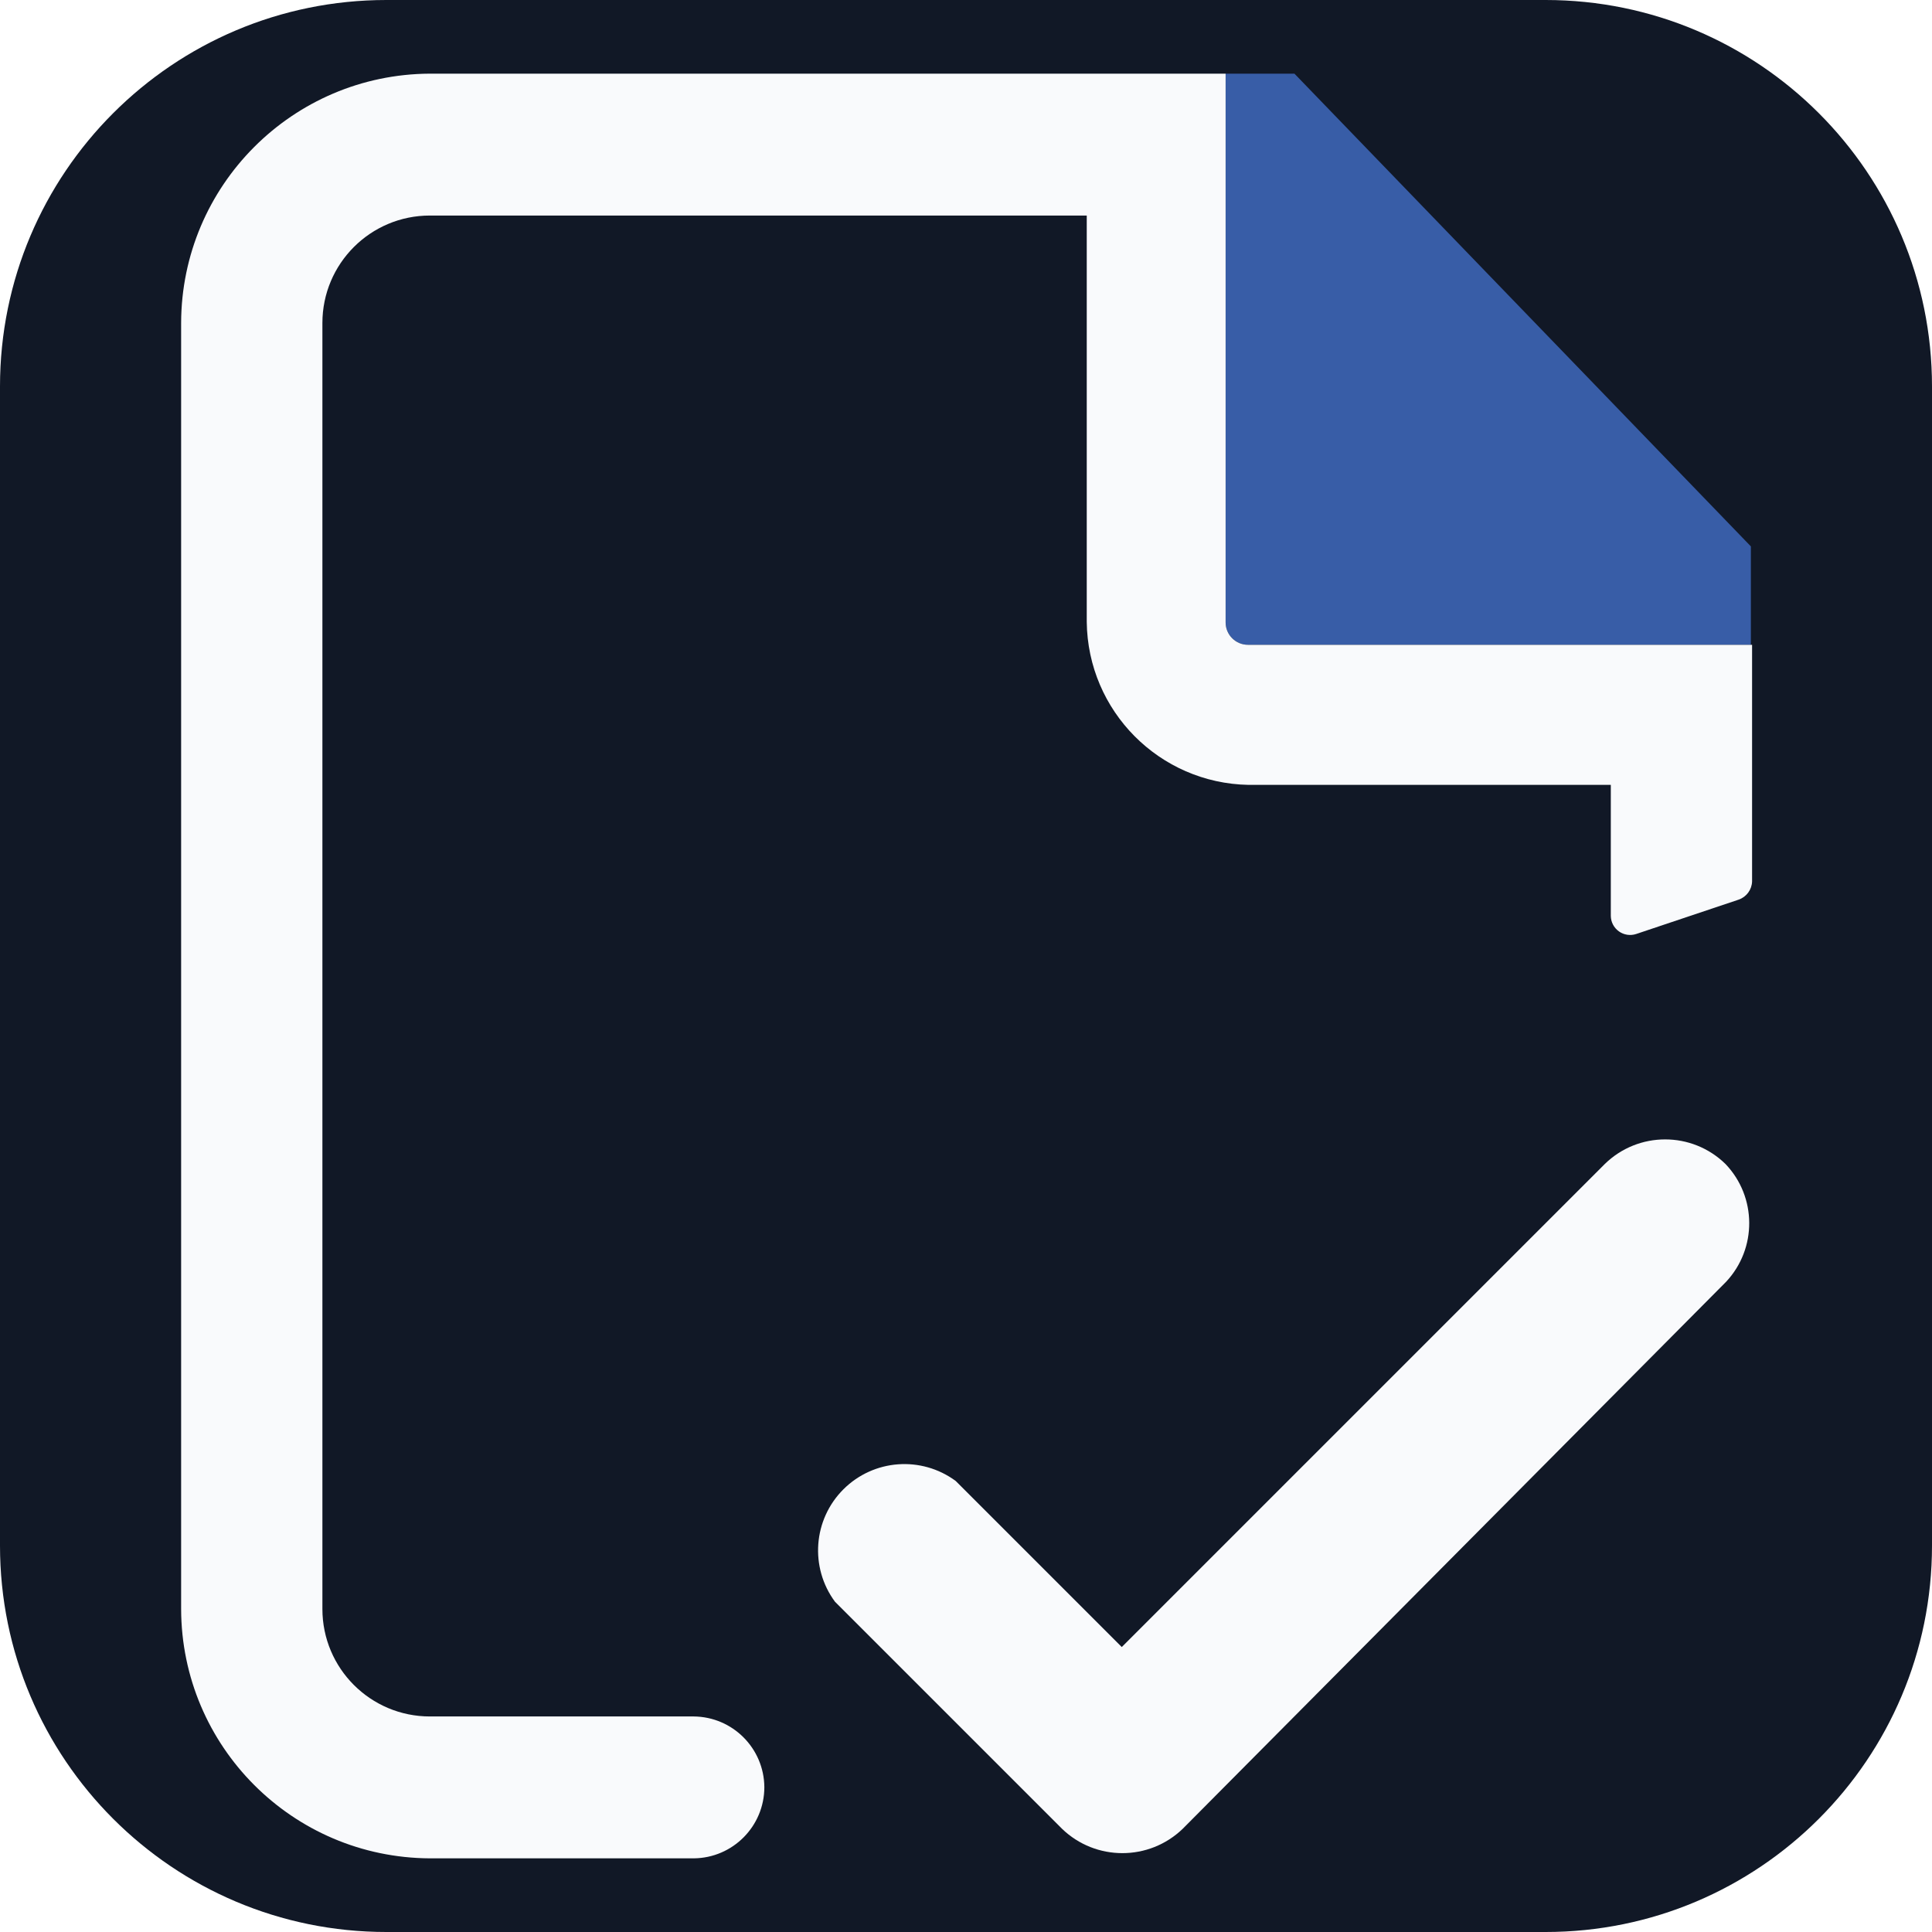
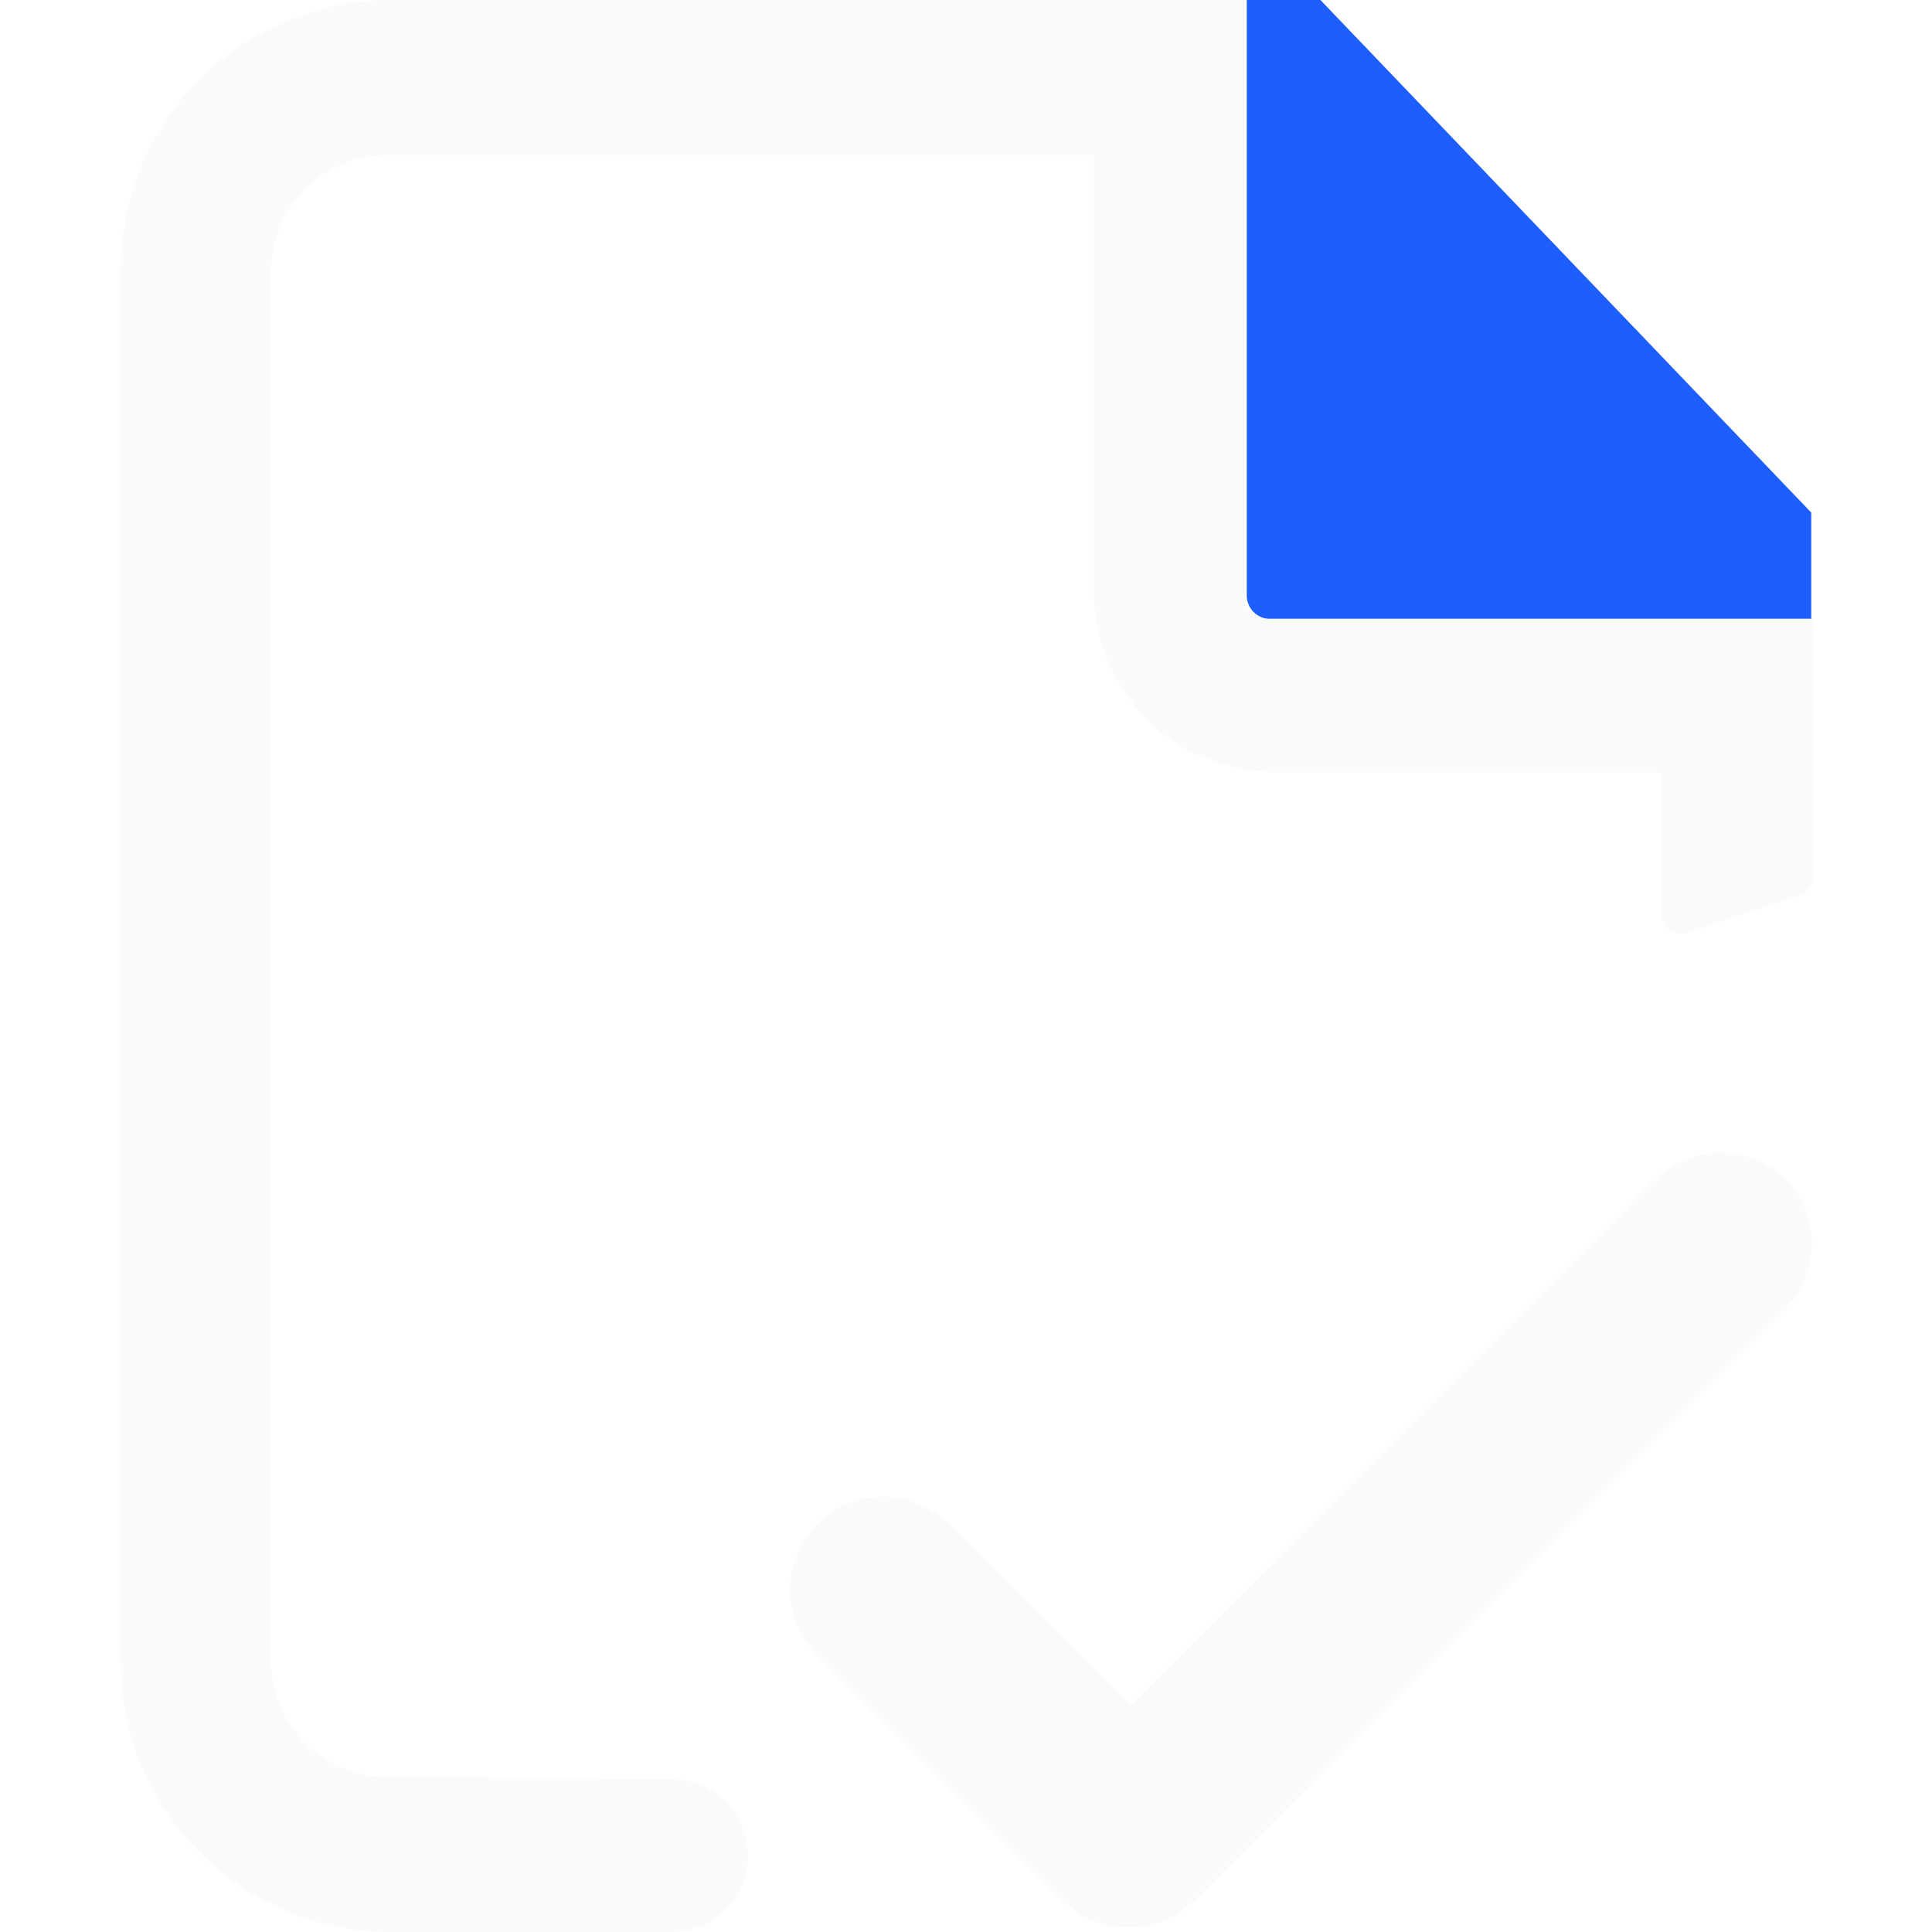
<svg xmlns="http://www.w3.org/2000/svg" id="Camada_1" data-name="Camada 1" viewBox="0 0 32 32">
  <defs>
-     <style>.cls-1{fill:#111826;}.cls-2{fill:#f9fafc;}.cls-3{fill:#385da7;}</style>
+     <style>.cls-1{fill:#f8fafc;}.cls-2{fill:#1e5eff;}</style>
  </defs>
-   <rect class="cls-1" width="32" height="32" rx="6.4" />
-   <path class="cls-2" d="M28.58,19.28a1.43,1.43,0,0,0-2,0l-8,8-2.75-2.75a1.43,1.43,0,0,0-2,2l3.76,3.76h0a1.44,1.44,0,0,0,2,0l9-9.06A1.42,1.42,0,0,0,28.58,19.28Z" />
-   <path class="cls-3" d="M20.3,10.31V1.22h1.14L29,9.05v1.63H20.67A.37.37,0,0,1,20.3,10.31Z" />
-   <path class="cls-2" d="M7.12,28.43a1.78,1.78,0,0,1-1.78-1.78V5.35A1.78,1.78,0,0,1,7.12,3.57H18V10.3A2.73,2.73,0,0,0,20.68,13h6v2.17a.32.32,0,0,0,.42.3l1.7-.57a.33.33,0,0,0,.22-.3V10.68H20.67a.37.37,0,0,1-.37-.37h0V1.22H7.12A4.14,4.14,0,0,0,3,5.35v21.3a4.14,4.14,0,0,0,4.12,4.13h4.37a1.18,1.18,0,0,0,1.17-1.18h0a1.18,1.18,0,0,0-1.17-1.17Z" />
+   <path class="cls-1" d="M29.59,19.54a1.56,1.56,0,0,0-2.18,0l-8.69,8.7-3-3a1.54,1.54,0,0,0-2.18,2.18l4.06,4.06h0a1.55,1.55,0,0,0,2.18,0l9.78-9.79A1.55,1.55,0,0,0,29.59,19.54Z" />
+   <path class="cls-2" d="M20.65,9.86V0h1.22L30,8.49v1.76H21A.39.39,0,0,1,20.65,9.86Z" />
+   <path class="cls-1" d="M6.41,29.43A1.92,1.92,0,0,1,4.49,27.5V4.5A1.92,1.92,0,0,1,6.41,2.57H18.12V9.84a3,3,0,0,0,2.94,2.95h6.45v2.33a.34.34,0,0,0,.45.33l1.85-.62a.34.34,0,0,0,.23-.32V10.25H21a.39.39,0,0,1-.39-.39V0H6.41A4.47,4.47,0,0,0,2,4.5v23A4.47,4.47,0,0,0,6.41,32h4.72a1.27,1.27,0,0,0,1.26-1.27h0a1.26,1.26,0,0,0-1.26-1.26Z" />
</svg>
